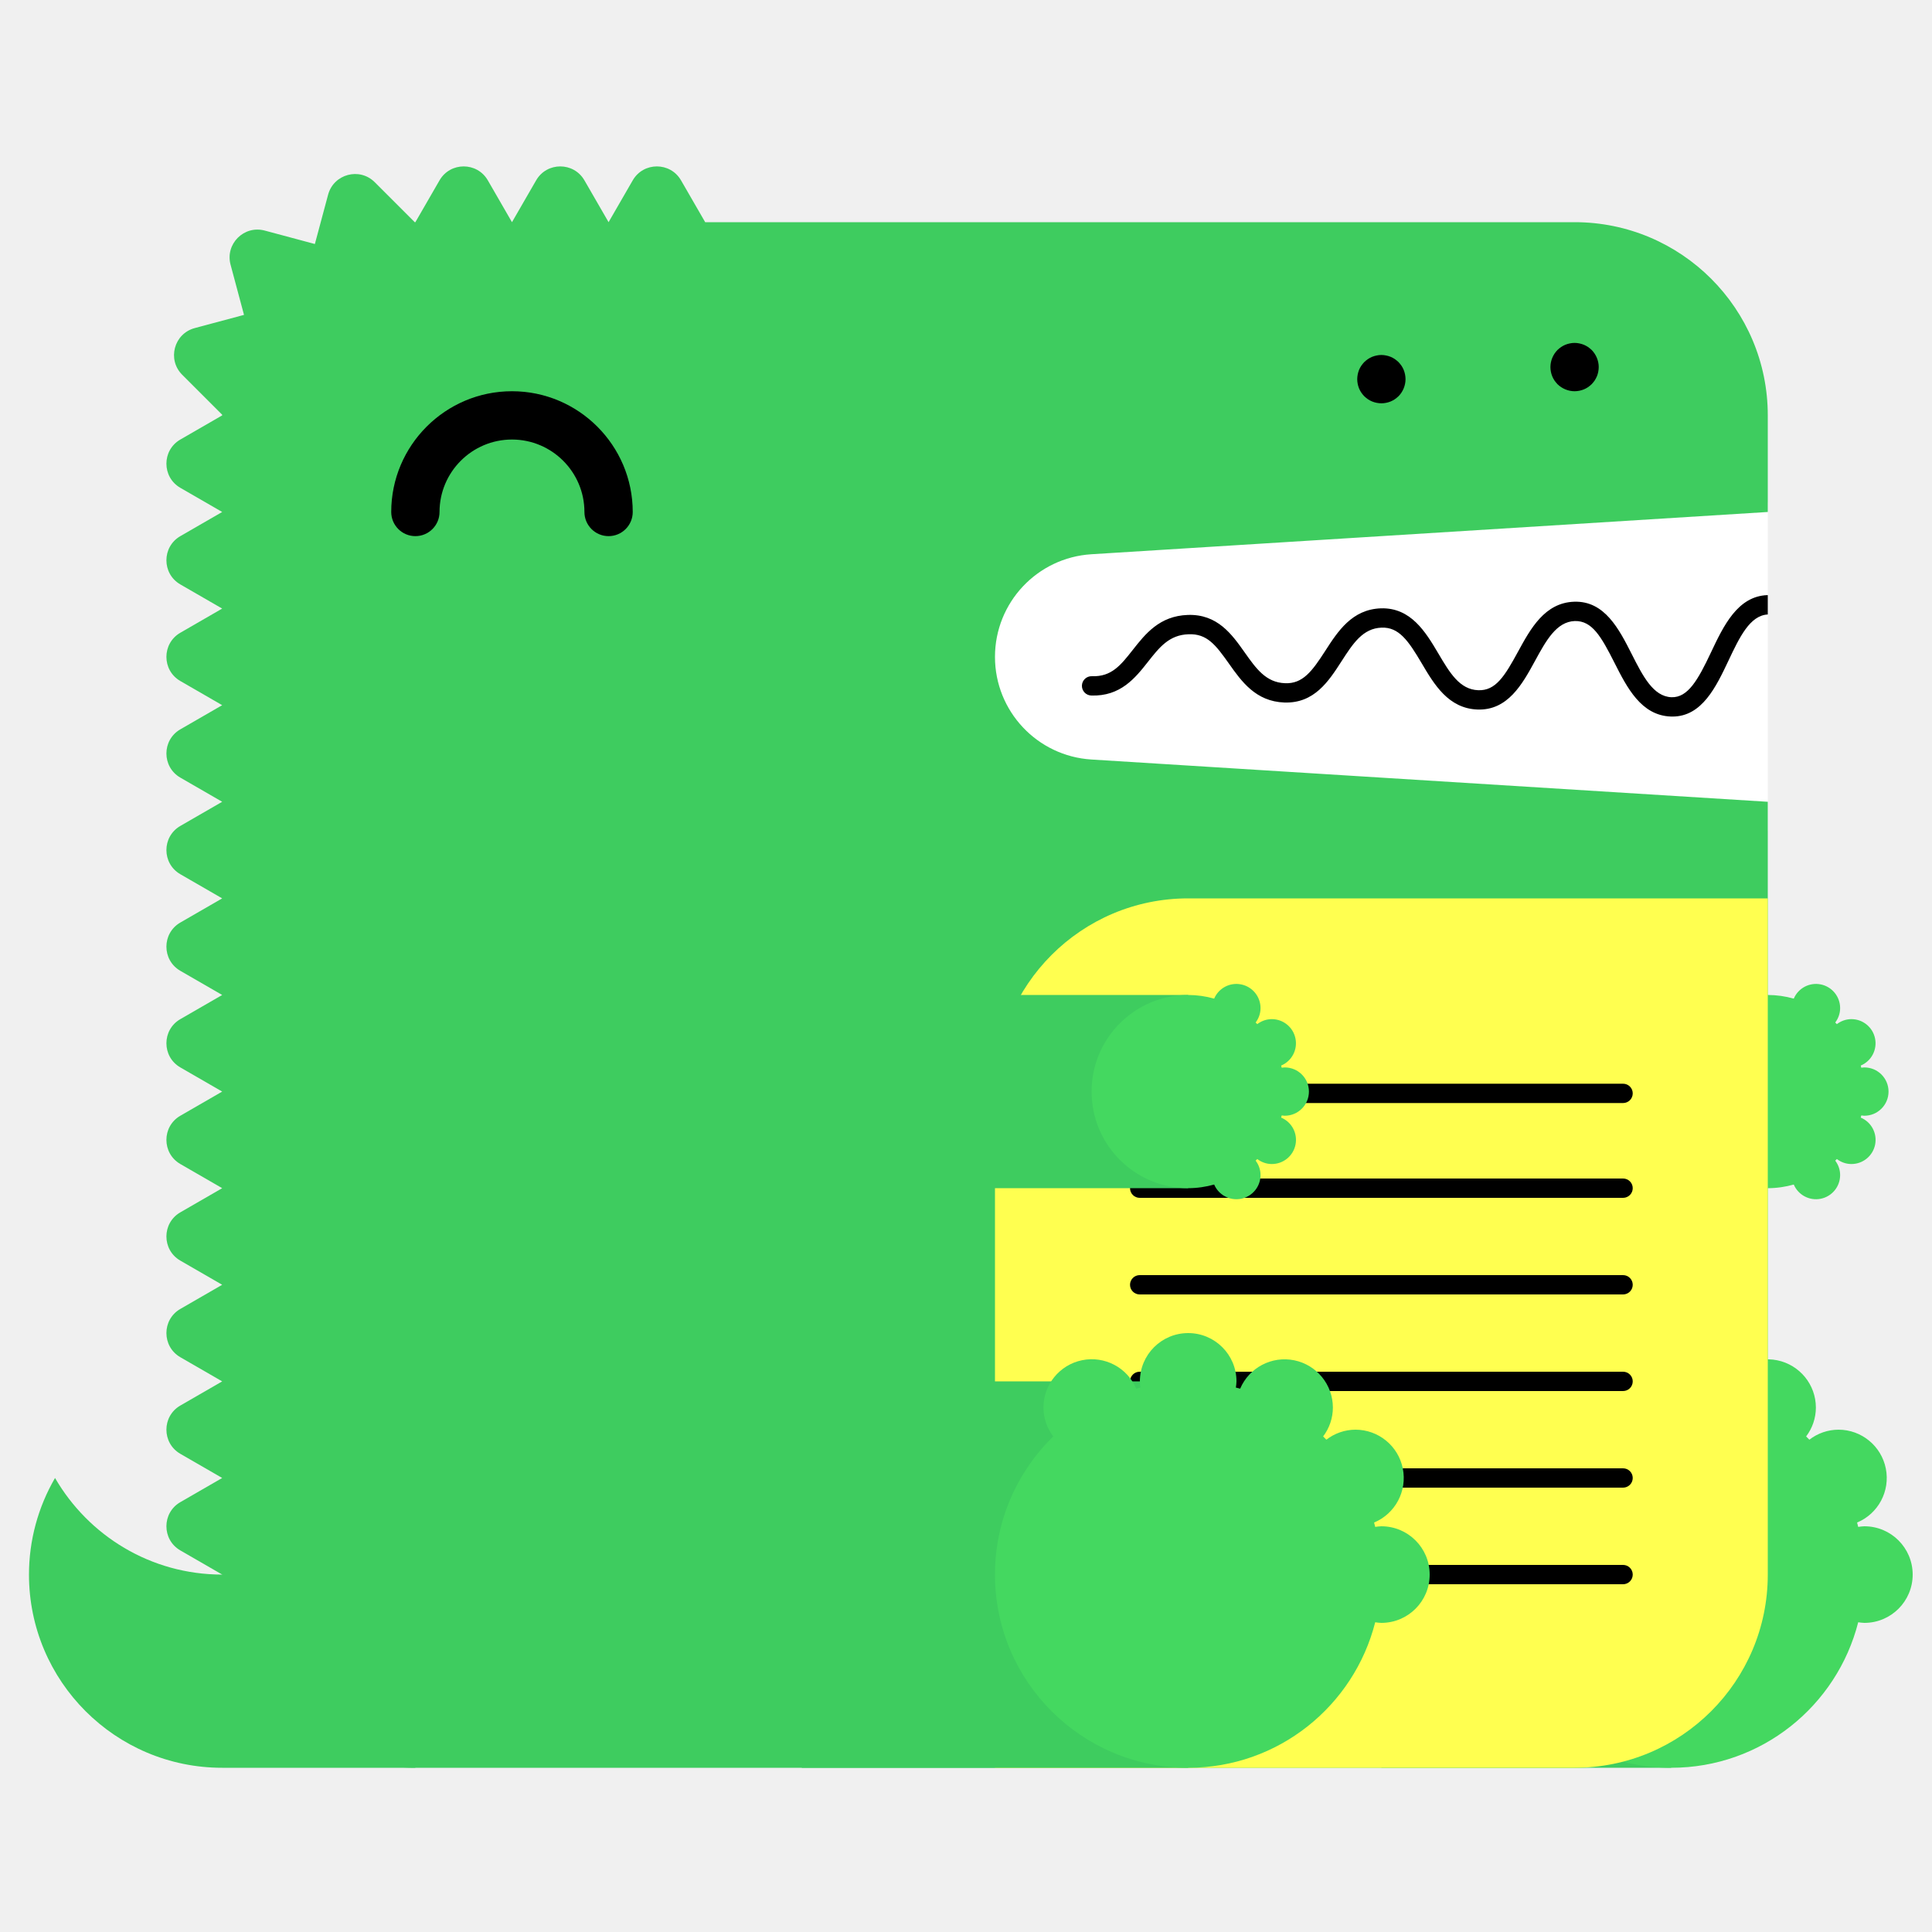
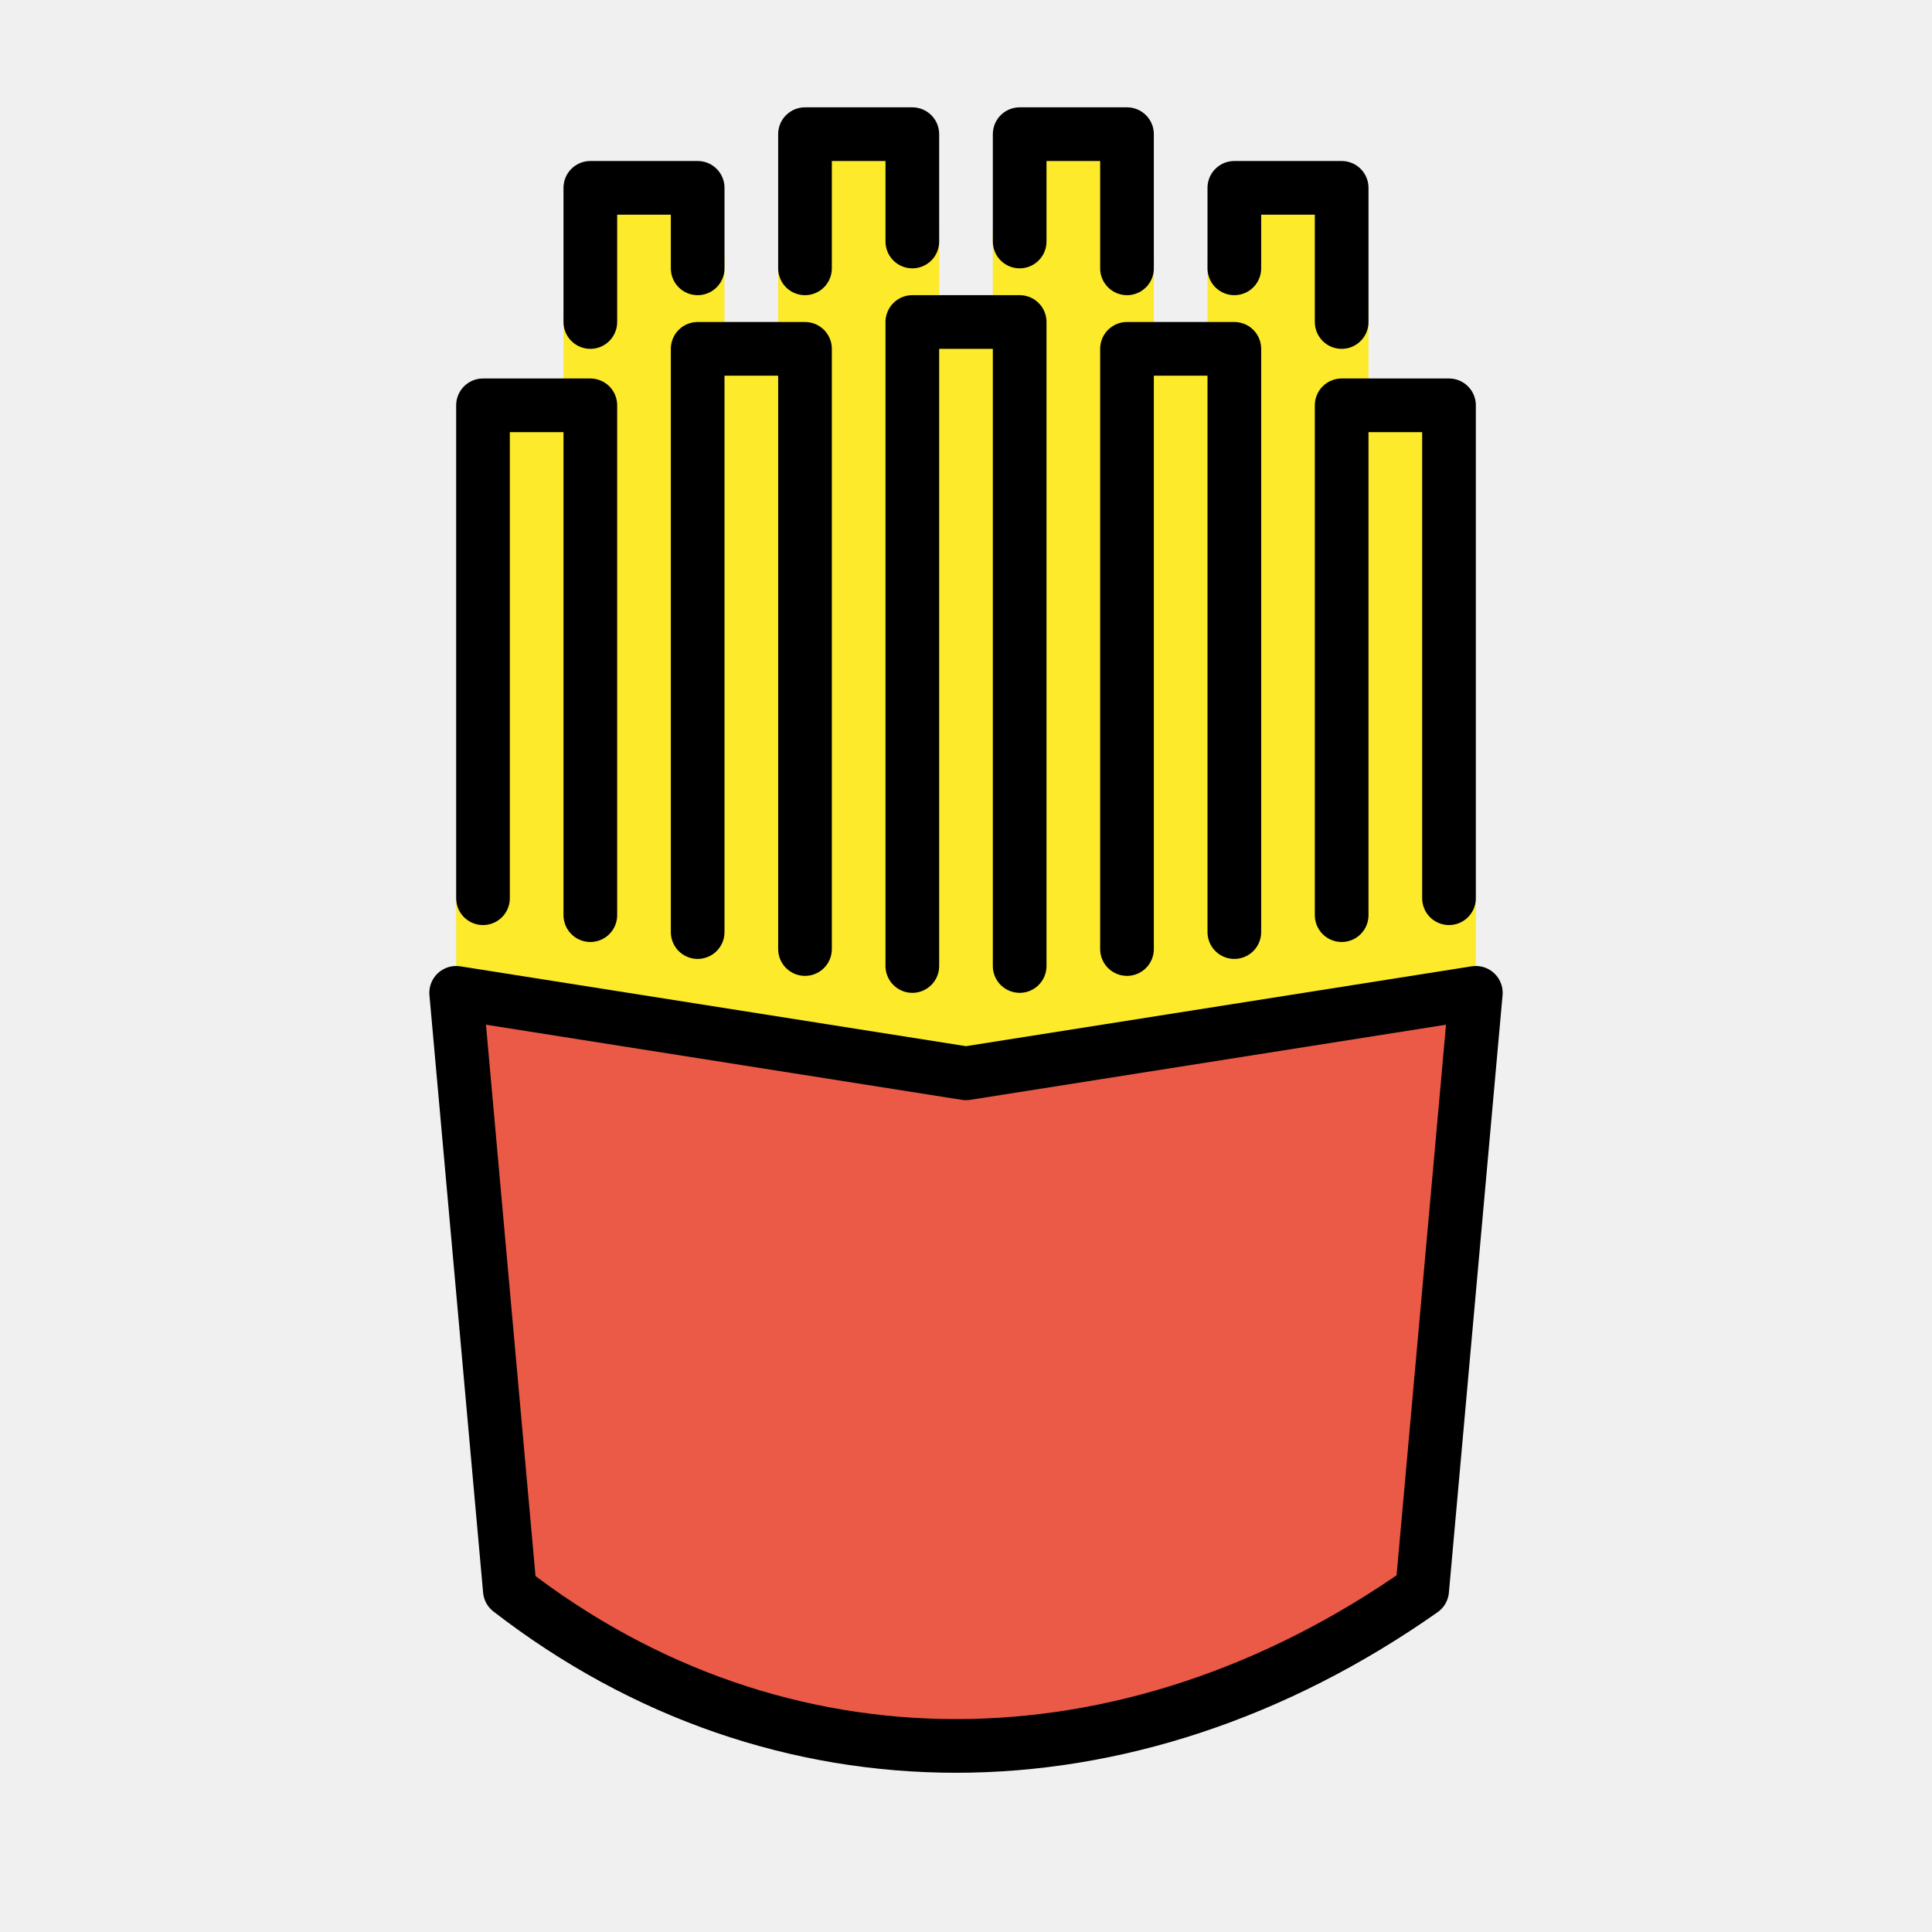
- <svg xmlns="http://www.w3.org/2000/svg" width="200" height="200" viewBox="0 0 200 200">
-   <g fill="none" fill-rule="evenodd">
-     <path fill="#FFF" d="M99 52h84v34H99z" />
-     <path d="M23 163c-7.398 0-13.843-4.027-17.303-10A19.886 19.886 0 0 0 3 163c0 11.046 8.954 20 20 20h20v-20H23z" fill="#3ECC5F" />
-     <path d="M112.98 57.376L183 53V43c0-11.046-8.954-20-20-20H73l-2.5-4.33c-1.112-1.925-3.889-1.925-5 0L63 23l-2.5-4.33c-1.111-1.925-3.889-1.925-5 0L53 23l-2.5-4.33c-1.111-1.925-3.889-1.925-5 0L43 23c-.022 0-.042.003-.065.003l-4.142-4.141c-1.57-1.571-4.252-.853-4.828 1.294l-1.369 5.104-5.192-1.392c-2.148-.575-4.111 1.389-3.535 3.536l1.39 5.193-5.102 1.367c-2.148.576-2.867 3.259-1.296 4.83l4.142 4.142c0 .021-.003.042-.003.064l-4.33 2.5c-1.925 1.111-1.925 3.889 0 5L23 53l-4.33 2.5c-1.925 1.111-1.925 3.889 0 5L23 63l-4.33 2.5c-1.925 1.111-1.925 3.889 0 5L23 73l-4.33 2.5c-1.925 1.111-1.925 3.889 0 5L23 83l-4.33 2.5c-1.925 1.111-1.925 3.889 0 5L23 93l-4.33 2.5c-1.925 1.111-1.925 3.889 0 5L23 103l-4.33 2.5c-1.925 1.111-1.925 3.889 0 5L23 113l-4.33 2.5c-1.925 1.111-1.925 3.889 0 5L23 123l-4.33 2.5c-1.925 1.111-1.925 3.889 0 5L23 133l-4.33 2.5c-1.925 1.111-1.925 3.889 0 5L23 143l-4.33 2.5c-1.925 1.111-1.925 3.889 0 5L23 153l-4.33 2.5c-1.925 1.111-1.925 3.889 0 5L23 163c0 11.046 8.954 20 20 20h120c11.046 0 20-8.954 20-20V83l-70.02-4.376A10.645 10.645 0 0 1 103 68c0-5.621 4.37-10.273 9.98-10.624" fill="#3ECC5F" />
-     <path fill="#3ECC5F" d="M143 183h30v-40h-30z" />
-     <path d="M193 158c-.219 0-.428.037-.639.064-.038-.15-.074-.301-.116-.451A5 5 0 0 0 190.32 148a4.96 4.96 0 0 0-3.016 1.036 26.531 26.531 0 0 0-.335-.336 4.955 4.955 0 0 0 1.011-2.987 5 5 0 0 0-9.599-1.959c-.148-.042-.297-.077-.445-.115.027-.211.064-.42.064-.639a5 5 0 0 0-5-5 5 5 0 0 0-5 5c0 .219.037.428.064.639-.148.038-.297.073-.445.115a4.998 4.998 0 0 0-9.599 1.959c0 1.125.384 2.151 1.011 2.987-3.717 3.632-6.031 8.693-6.031 14.3 0 11.046 8.954 20 20 20 9.339 0 17.16-6.41 19.361-15.064.211.027.42.064.639.064a5 5 0 0 0 5-5 5 5 0 0 0-5-5" fill="#44D860" />
-     <path fill="#3ECC5F" d="M153 123h30v-20h-30z" />
-     <path d="M193 115.5a2.5 2.5 0 1 0 0-5c-.109 0-.214.019-.319.032-.02-.075-.037-.15-.058-.225a2.501 2.501 0 0 0-.963-4.807c-.569 0-1.088.197-1.508.518a6.653 6.653 0 0 0-.168-.168c.314-.417.506-.931.506-1.494a2.5 2.5 0 0 0-4.8-.979A9.987 9.987 0 0 0 183 103c-5.522 0-10 4.478-10 10s4.478 10 10 10c.934 0 1.833-.138 2.69-.377a2.5 2.5 0 0 0 4.8-.979c0-.563-.192-1.077-.506-1.494.057-.055.113-.111.168-.168.42.321.939.518 1.508.518a2.5 2.5 0 0 0 .963-4.807c.021-.074.038-.15.058-.225.105.013.21.032.319.032" fill="#44D860" />
-     <path d="M63 55.5a2.5 2.5 0 0 1-2.5-2.5c0-4.136-3.364-7.5-7.5-7.5s-7.5 3.364-7.5 7.5a2.5 2.5 0 1 1-5 0c0-6.893 5.607-12.5 12.5-12.5S65.5 46.107 65.5 53a2.5 2.5 0 0 1-2.5 2.5" fill="#000" />
-     <path d="M103 183h60c11.046 0 20-8.954 20-20V93h-60c-11.046 0-20 8.954-20 20v70z" fill="#FFFF50" />
-     <path d="M168.02 124h-50.04a1 1 0 1 1 0-2h50.04a1 1 0 1 1 0 2m0 20h-50.04a1 1 0 1 1 0-2h50.04a1 1 0 1 1 0 2m0 20h-50.04a1 1 0 1 1 0-2h50.04a1 1 0 1 1 0 2m0-49.814h-50.04a1 1 0 1 1 0-2h50.04a1 1 0 1 1 0 2m0 19.814h-50.04a1 1 0 1 1 0-2h50.04a1 1 0 1 1 0 2m0 20h-50.04a1 1 0 1 1 0-2h50.04a1 1 0 1 1 0 2M183 61.611c-.012 0-.022-.006-.034-.005-3.09.105-4.552 3.196-5.842 5.923-1.346 2.85-2.387 4.703-4.093 4.647-1.889-.068-2.969-2.202-4.113-4.46-1.314-2.594-2.814-5.536-5.963-5.426-3.046.104-4.513 2.794-5.807 5.167-1.377 2.528-2.314 4.065-4.121 3.994-1.927-.07-2.951-1.805-4.136-3.813-1.321-2.236-2.848-4.75-5.936-4.664-2.994.103-4.465 2.385-5.763 4.4-1.373 2.13-2.335 3.428-4.165 3.351-1.973-.07-2.992-1.51-4.171-3.177-1.324-1.873-2.816-3.993-5.895-3.89-2.928.1-4.399 1.97-5.696 3.618-1.232 1.564-2.194 2.802-4.229 2.724a1 1 0 0 0-.072 2c3.017.101 4.545-1.8 5.872-3.487 1.177-1.496 2.193-2.787 4.193-2.855 1.926-.082 2.829 1.115 4.195 3.045 1.297 1.834 2.769 3.914 5.731 4.021 3.103.104 4.596-2.215 5.918-4.267 1.182-1.834 2.202-3.417 4.15-3.484 1.793-.067 2.769 1.35 4.145 3.681 1.297 2.197 2.766 4.686 5.787 4.796 3.125.108 4.634-2.62 5.949-5.035 1.139-2.088 2.214-4.06 4.119-4.126 1.793-.042 2.728 1.595 4.111 4.33 1.292 2.553 2.757 5.445 5.825 5.556l.169.003c3.064 0 4.518-3.075 5.805-5.794 1.139-2.41 2.217-4.68 4.067-4.773v-2z" fill="#000" />
-     <path fill="#3ECC5F" d="M83 183h40v-40H83z" />
-     <path d="M143 158c-.219 0-.428.037-.639.064-.038-.15-.074-.301-.116-.451A5 5 0 0 0 140.32 148a4.96 4.96 0 0 0-3.016 1.036 26.531 26.531 0 0 0-.335-.336 4.955 4.955 0 0 0 1.011-2.987 5 5 0 0 0-9.599-1.959c-.148-.042-.297-.077-.445-.115.027-.211.064-.42.064-.639a5 5 0 0 0-5-5 5 5 0 0 0-5 5c0 .219.037.428.064.639-.148.038-.297.073-.445.115a4.998 4.998 0 0 0-9.599 1.959c0 1.125.384 2.151 1.011 2.987-3.717 3.632-6.031 8.693-6.031 14.3 0 11.046 8.954 20 20 20 9.339 0 17.16-6.41 19.361-15.064.211.027.42.064.639.064a5 5 0 0 0 5-5 5 5 0 0 0-5-5" fill="#44D860" />
-     <path fill="#3ECC5F" d="M83 123h40v-20H83z" />
-     <path d="M133 115.5a2.5 2.5 0 1 0 0-5c-.109 0-.214.019-.319.032-.02-.075-.037-.15-.058-.225a2.501 2.501 0 0 0-.963-4.807c-.569 0-1.088.197-1.508.518a6.653 6.653 0 0 0-.168-.168c.314-.417.506-.931.506-1.494a2.5 2.5 0 0 0-4.8-.979A9.987 9.987 0 0 0 123 103c-5.522 0-10 4.478-10 10s4.478 10 10 10c.934 0 1.833-.138 2.69-.377a2.5 2.5 0 0 0 4.8-.979c0-.563-.192-1.077-.506-1.494.057-.055.113-.111.168-.168.42.321.939.518 1.508.518a2.5 2.5 0 0 0 .963-4.807c.021-.074.038-.15.058-.225.105.013.21.032.319.032" fill="#44D860" />
-     <path d="M143 41.75c-.16 0-.33-.02-.49-.05a2.52 2.52 0 0 1-.47-.14c-.15-.06-.29-.14-.431-.23-.13-.09-.259-.2-.38-.31-.109-.12-.219-.24-.309-.38s-.17-.28-.231-.43a2.619 2.619 0 0 1-.189-.96c0-.16.02-.33.05-.49.03-.16.08-.31.139-.47.061-.15.141-.29.231-.43.09-.13.2-.26.309-.38.121-.11.25-.22.38-.31.141-.09.281-.17.431-.23.149-.06.31-.11.47-.14.32-.07.65-.07.98 0 .159.03.32.08.47.14.149.06.29.14.43.23.13.09.259.2.38.31.11.12.22.25.31.38.09.14.17.28.23.43.06.16.11.31.14.47.029.16.05.33.05.49 0 .66-.271 1.31-.73 1.77-.121.11-.25.22-.38.31-.14.09-.281.17-.43.23a2.565 2.565 0 0 1-.96.19m20-1.25c-.66 0-1.3-.27-1.771-.73a3.802 3.802 0 0 1-.309-.38c-.09-.14-.17-.28-.231-.43a2.619 2.619 0 0 1-.189-.96c0-.66.27-1.3.729-1.77.121-.11.25-.22.38-.31.141-.09.281-.17.431-.23.149-.06.31-.11.47-.14.32-.07.66-.07.98 0 .159.03.32.08.47.14.149.06.29.14.43.23.13.09.259.2.38.31.459.47.73 1.11.73 1.77 0 .16-.021.33-.05.49-.03.16-.08.32-.14.47-.07.15-.14.29-.23.43-.09.13-.2.26-.31.38-.121.11-.25.22-.38.31-.14.09-.281.17-.43.23a2.565 2.565 0 0 1-.96.19" fill="#000" />
+ <svg xmlns="http://www.w3.org/2000/svg" id="emoji" viewBox="0 0 72 72">
+   <g id="color">
+     <polyline fill="#fcea2b" stroke="none" points="27,48.842 27,9.523 26,9.523 26,7 22,7 22,11.523 21,11.523 21,48" />
+     <polyline fill="#fcea2b" stroke="none" points="43,46 43,9.523 42,9.523 42,5 38,5 38,8.577 37,8.523 37,47" />
+     <polyline fill="#fcea2b" stroke="none" points="35,42 35,8.523 34,7.997 34,5 30,5 30,9.523 29,9.523 29,41" />
+     <polyline fill="#fcea2b" stroke="none" points="51,40 51,11.523 50,11.523 50,7 46,7 46,9.523 45,9.523 45,40" />
+     <polyline fill="#fcea2b" stroke="none" points="23,41.421 23,33.629 22,33.629 22,15.105 18,15.105 18,33.63 17,33.63 17,37.105" />
+     <polyline fill="#fcea2b" stroke="none" points="47,44.525 47,34.524 46,34.524 46,13 42,13 42,34.579 41,34.524 41,46.525" />
+     <polyline fill="#fcea2b" stroke="none" points="39,45.525 39,35.524 38,35.524 38,12 34,12 34,35.579 33,35.524 33,47.525" />
+     <polyline fill="#fcea2b" stroke="none" points="31,46.525 31,34.524 30,33.999 30,13 26,13 26,34.524 25,34.524 25,44.524" />
+     <polyline fill="#fcea2b" stroke="none" points="55,37 55,32.629 54,32.629 54,15.105 50,15.105 50,33.63 49,33.63 49,42.631" />
+     <path fill="#ea5a47" stroke="none" d="M19,59.197c10,7.736,23,7.736,34,0L55,37l-19,3l-19-3L19,59.197z" />
+   </g>
+   <g id="hair" />
+   <g id="skin" />
+   <g id="skin-shadow" />
+   <g id="line">
+     <polyline fill="none" stroke="#000000" stroke-linecap="round" stroke-linejoin="round" stroke-miterlimit="10" stroke-width="2" points="42,10 42,5 38,5 38,9" />
+     <polyline fill="none" stroke="#000000" stroke-linecap="round" stroke-linejoin="round" stroke-miterlimit="10" stroke-width="2" points="34,9 34,5 30,5 30,10" />
+     <polyline fill="none" stroke="#000000" stroke-linecap="round" stroke-linejoin="round" stroke-miterlimit="10" stroke-width="2" points="50,12 50,7 46,7 46,10" />
+     <polyline fill="none" stroke="#000000" stroke-linecap="round" stroke-linejoin="round" stroke-miterlimit="10" stroke-width="2" points="26,10 26,7 22,7 22,12" />
+     <path fill="none" stroke="#000000" stroke-linecap="round" stroke-linejoin="round" stroke-miterlimit="10" stroke-width="2" d="M19,59.264C29,67,42,67,53,59.264L55,37l-19,3l-19-3L19,59.264z" />
+     <polyline fill="none" stroke="#000000" stroke-linecap="round" stroke-linejoin="round" stroke-miterlimit="10" stroke-width="2" points="54,33.474 54,15.105 50,15.105 50,34.105" />
+     <polyline fill="none" stroke="#000000" stroke-linecap="round" stroke-linejoin="round" stroke-miterlimit="10" stroke-width="2" points="30,35.368 30,13 26,13 26,34.736" />
+     <polyline fill="none" stroke="#000000" stroke-linecap="round" stroke-linejoin="round" stroke-miterlimit="10" stroke-width="2" points="22,34.105 22,15.105 18,15.105 18,33.474" />
+     <polyline fill="none" stroke="#000000" stroke-linecap="round" stroke-linejoin="round" stroke-miterlimit="10" stroke-width="2" points="46,34.736 46,13 42,13 42,35.368" />
+     <polyline fill="none" stroke="#000000" stroke-linecap="round" stroke-linejoin="round" stroke-miterlimit="10" stroke-width="2" points="38,36 38,12 34,12 34,36" />
  </g>
</svg>
